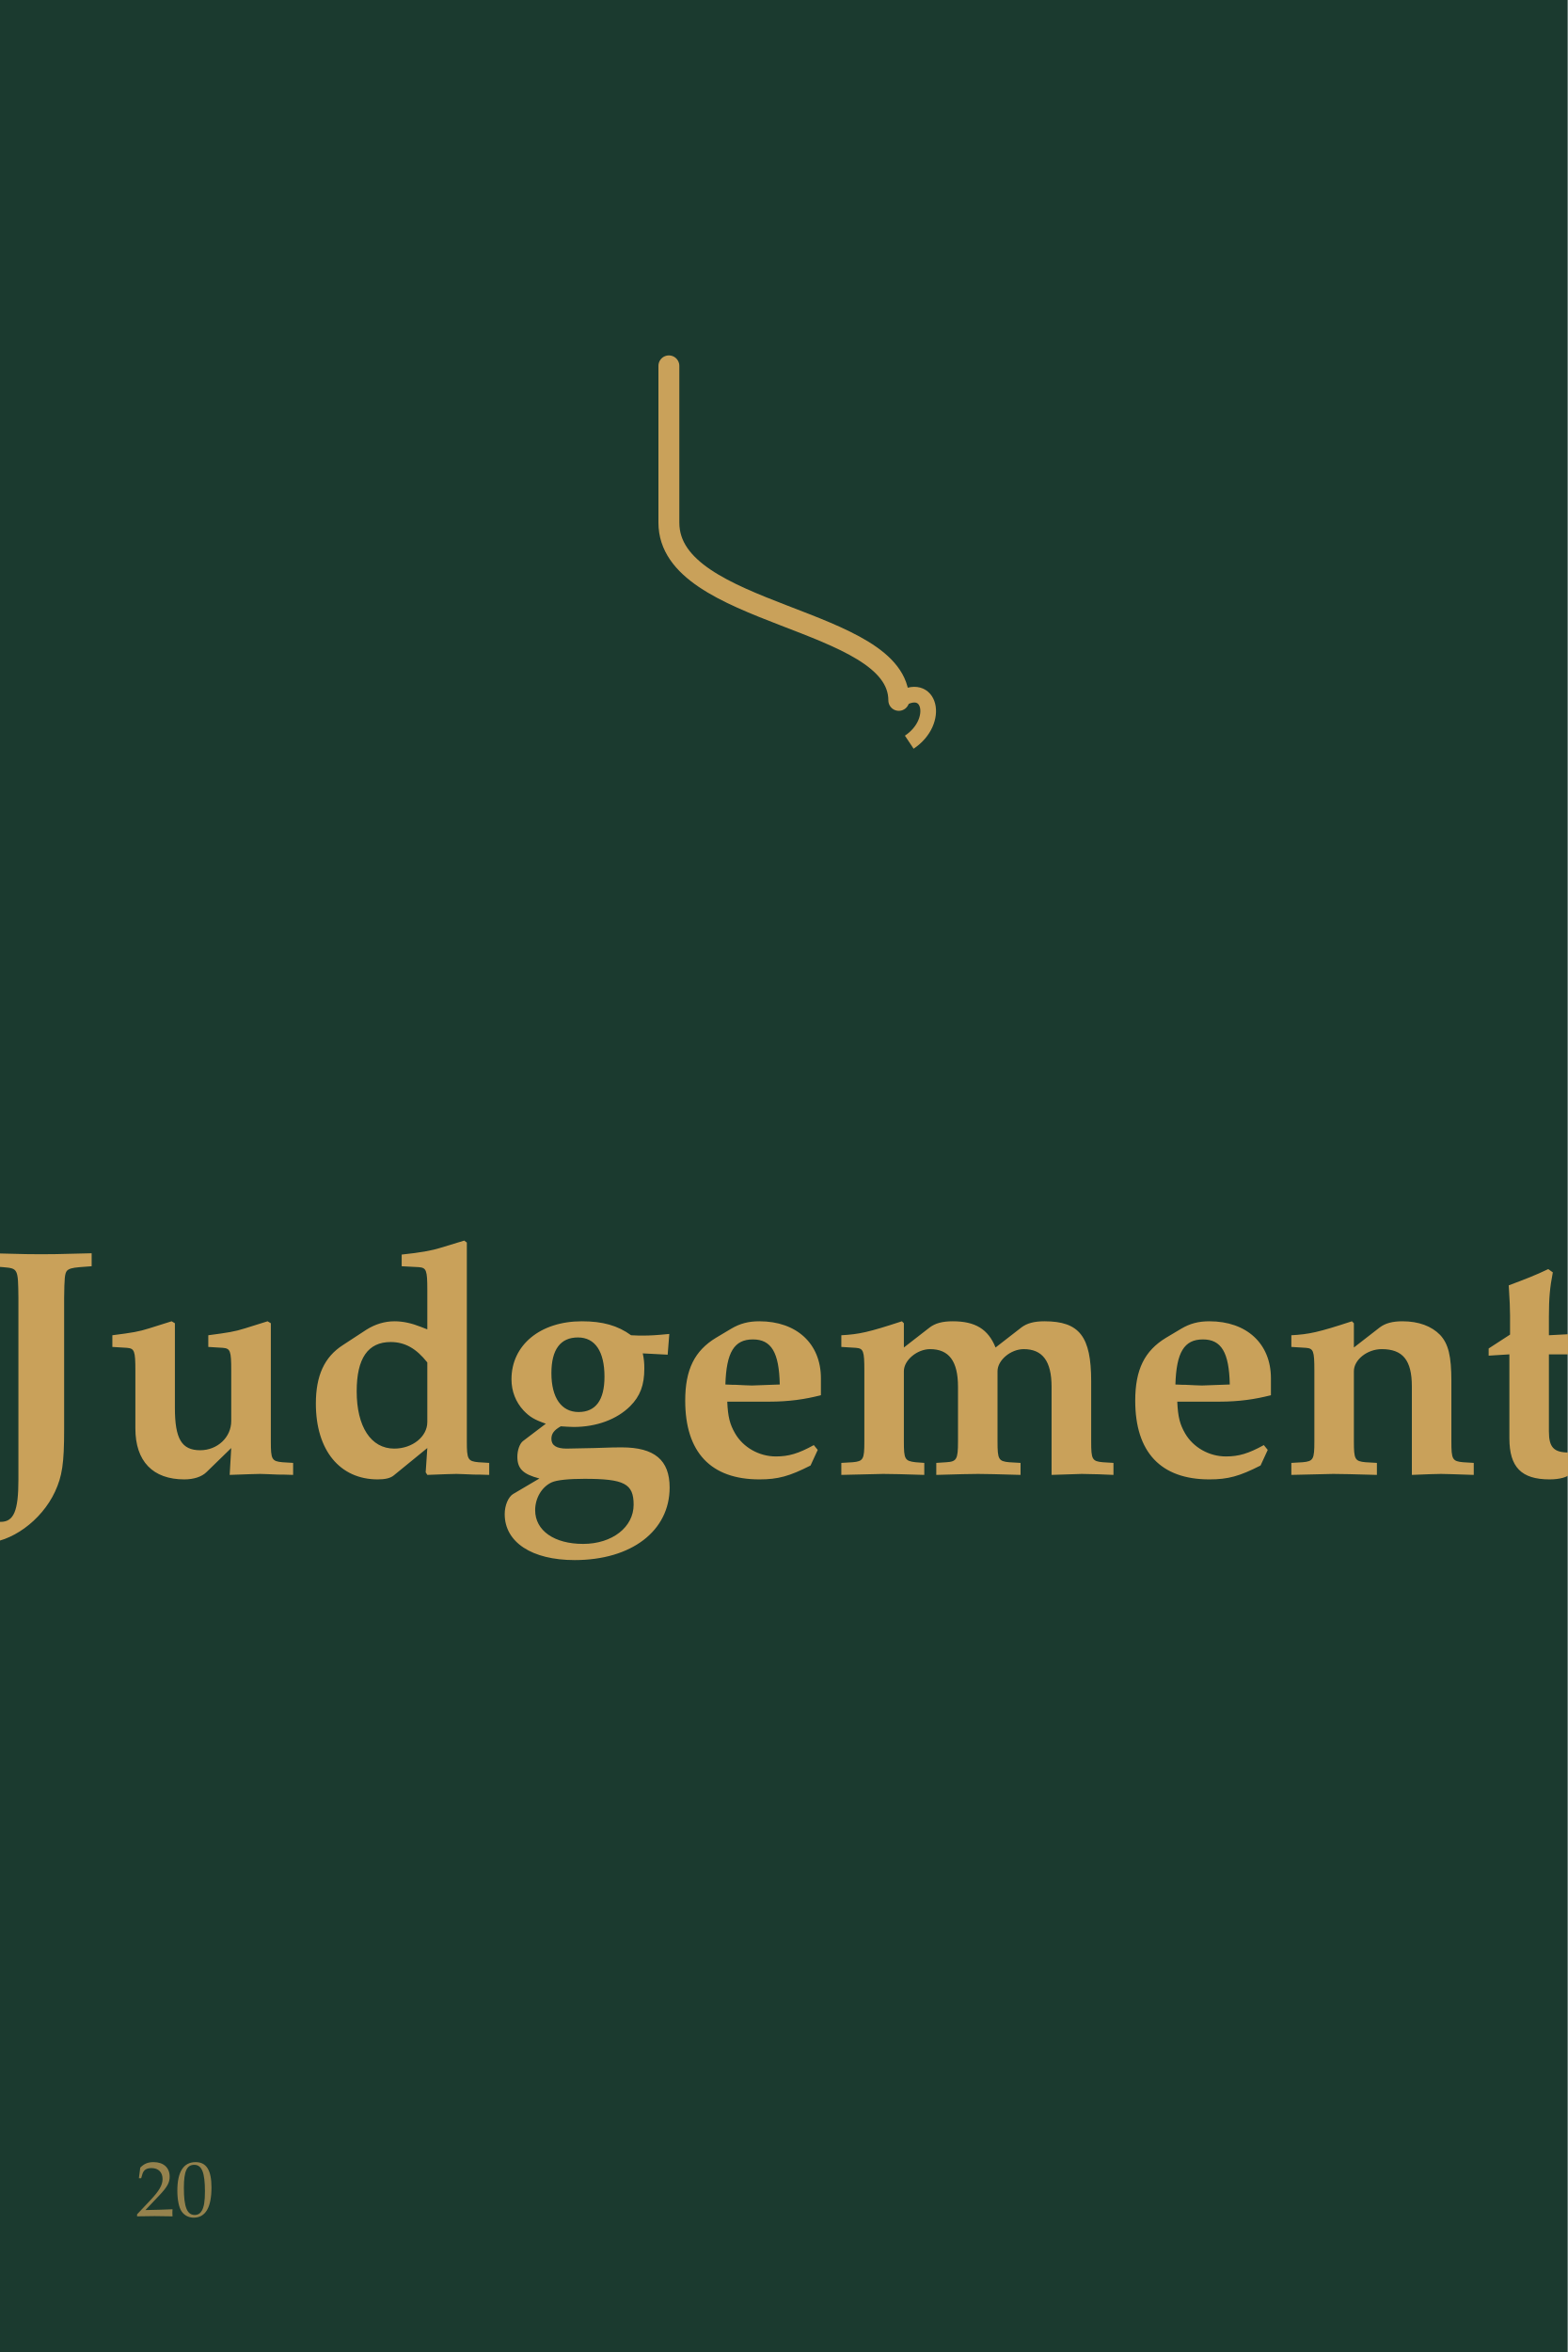
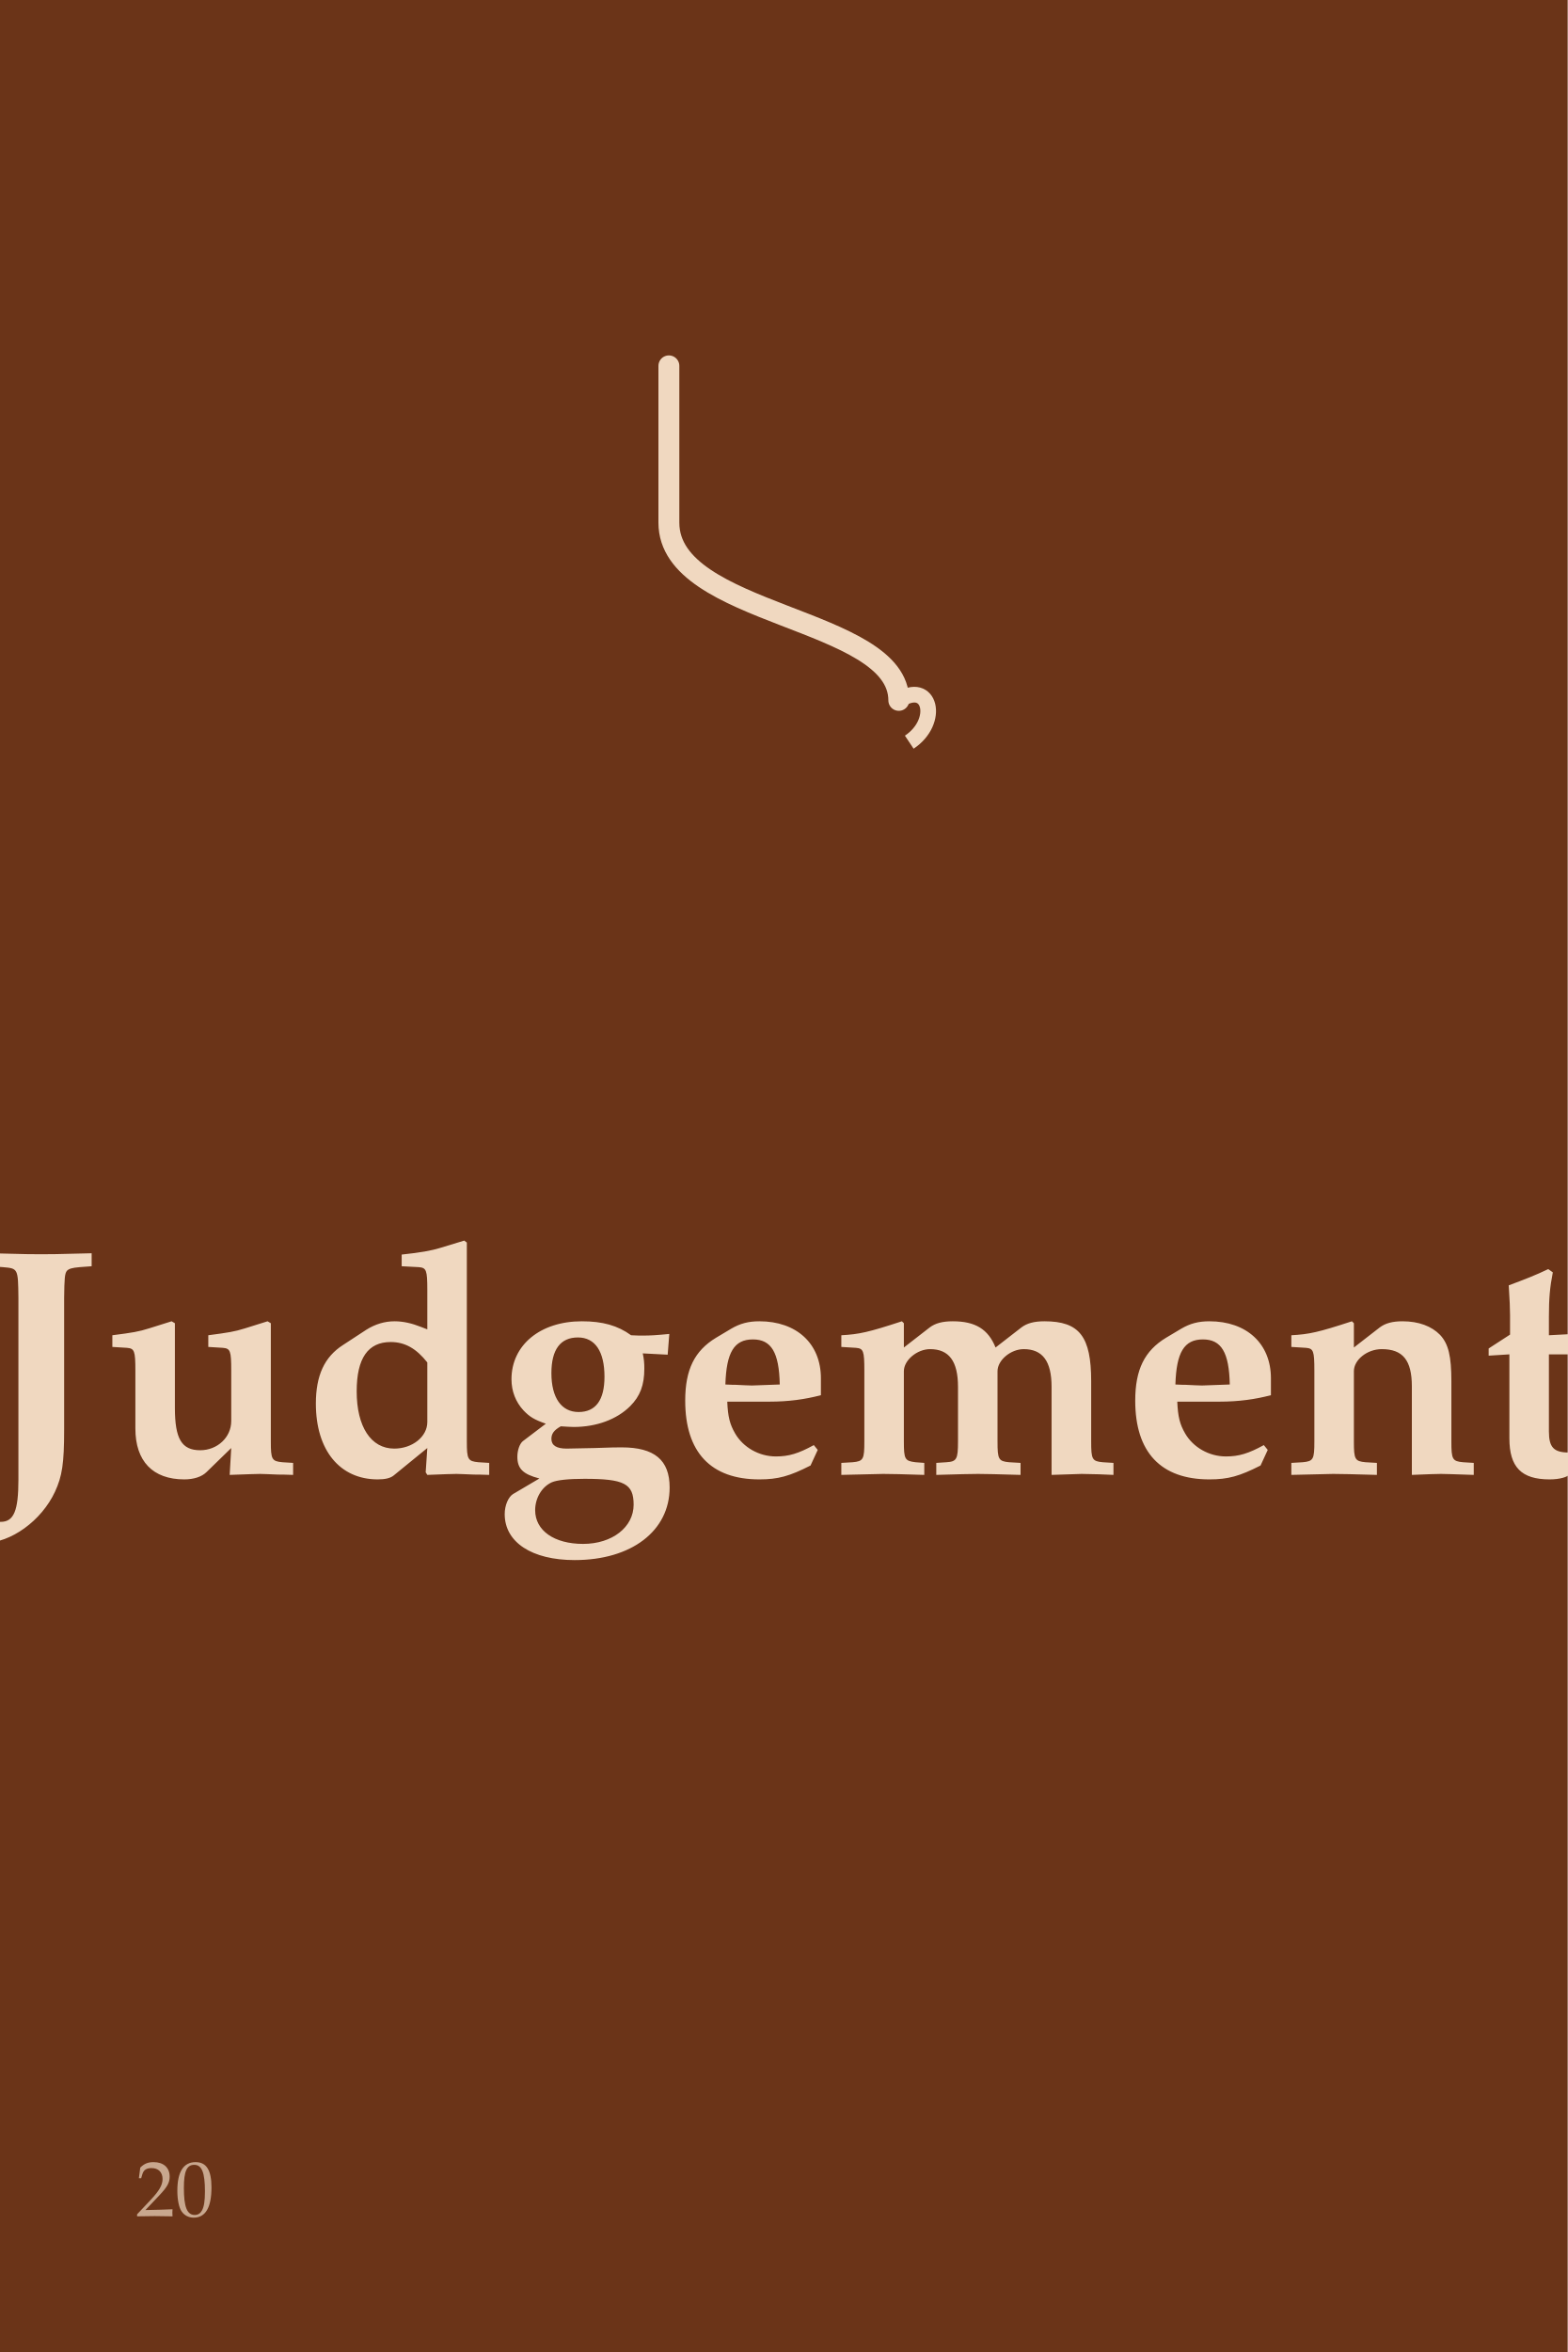
<svg xmlns="http://www.w3.org/2000/svg" viewBox="0 0 300 450" width="300" height="450">
-   <rect width="300" height="450" fill="#1b3a2f" />
-   <path d="M 128 70 L 128 100 C 128 118, 172 118, 172 134" fill="none" stroke="#c9a15a" stroke-width="4" stroke-linecap="round" />
-   <path d="M 172 134 C 178 130, 180 138, 174 142" fill="none" stroke="#c9a15a" stroke-width="3" />
-   <text x="150" y="282" text-anchor="middle" font-family="Iowan Old Style, Palatino, Georgia, serif" font-size="62" font-weight="700" fill="#c9a15a">Judgement</text>
-   <text x="26" y="424" font-family="Iowan Old Style, Palatino, Georgia, serif" font-size="15" fill="#c9a15a" opacity="0.7">20</text>
+   <rect width="300" height="450" fill="#6b3418" />
+   <path d="M 128 70 L 128 100 C 128 118, 172 118, 172 134" fill="none" stroke="#f0d8c0" stroke-width="4" stroke-linecap="round" />
+   <path d="M 172 134 C 178 130, 180 138, 174 142" fill="none" stroke="#f0d8c0" stroke-width="3" />
+   <text x="150" y="282" text-anchor="middle" font-family="Iowan Old Style, Palatino, Georgia, serif" font-size="62" font-weight="700" fill="#f0d8c0">Judgement</text>
+   <text x="26" y="424" font-family="Iowan Old Style, Palatino, Georgia, serif" font-size="15" fill="#f0d8c0" opacity="0.7">20</text>
</svg>
